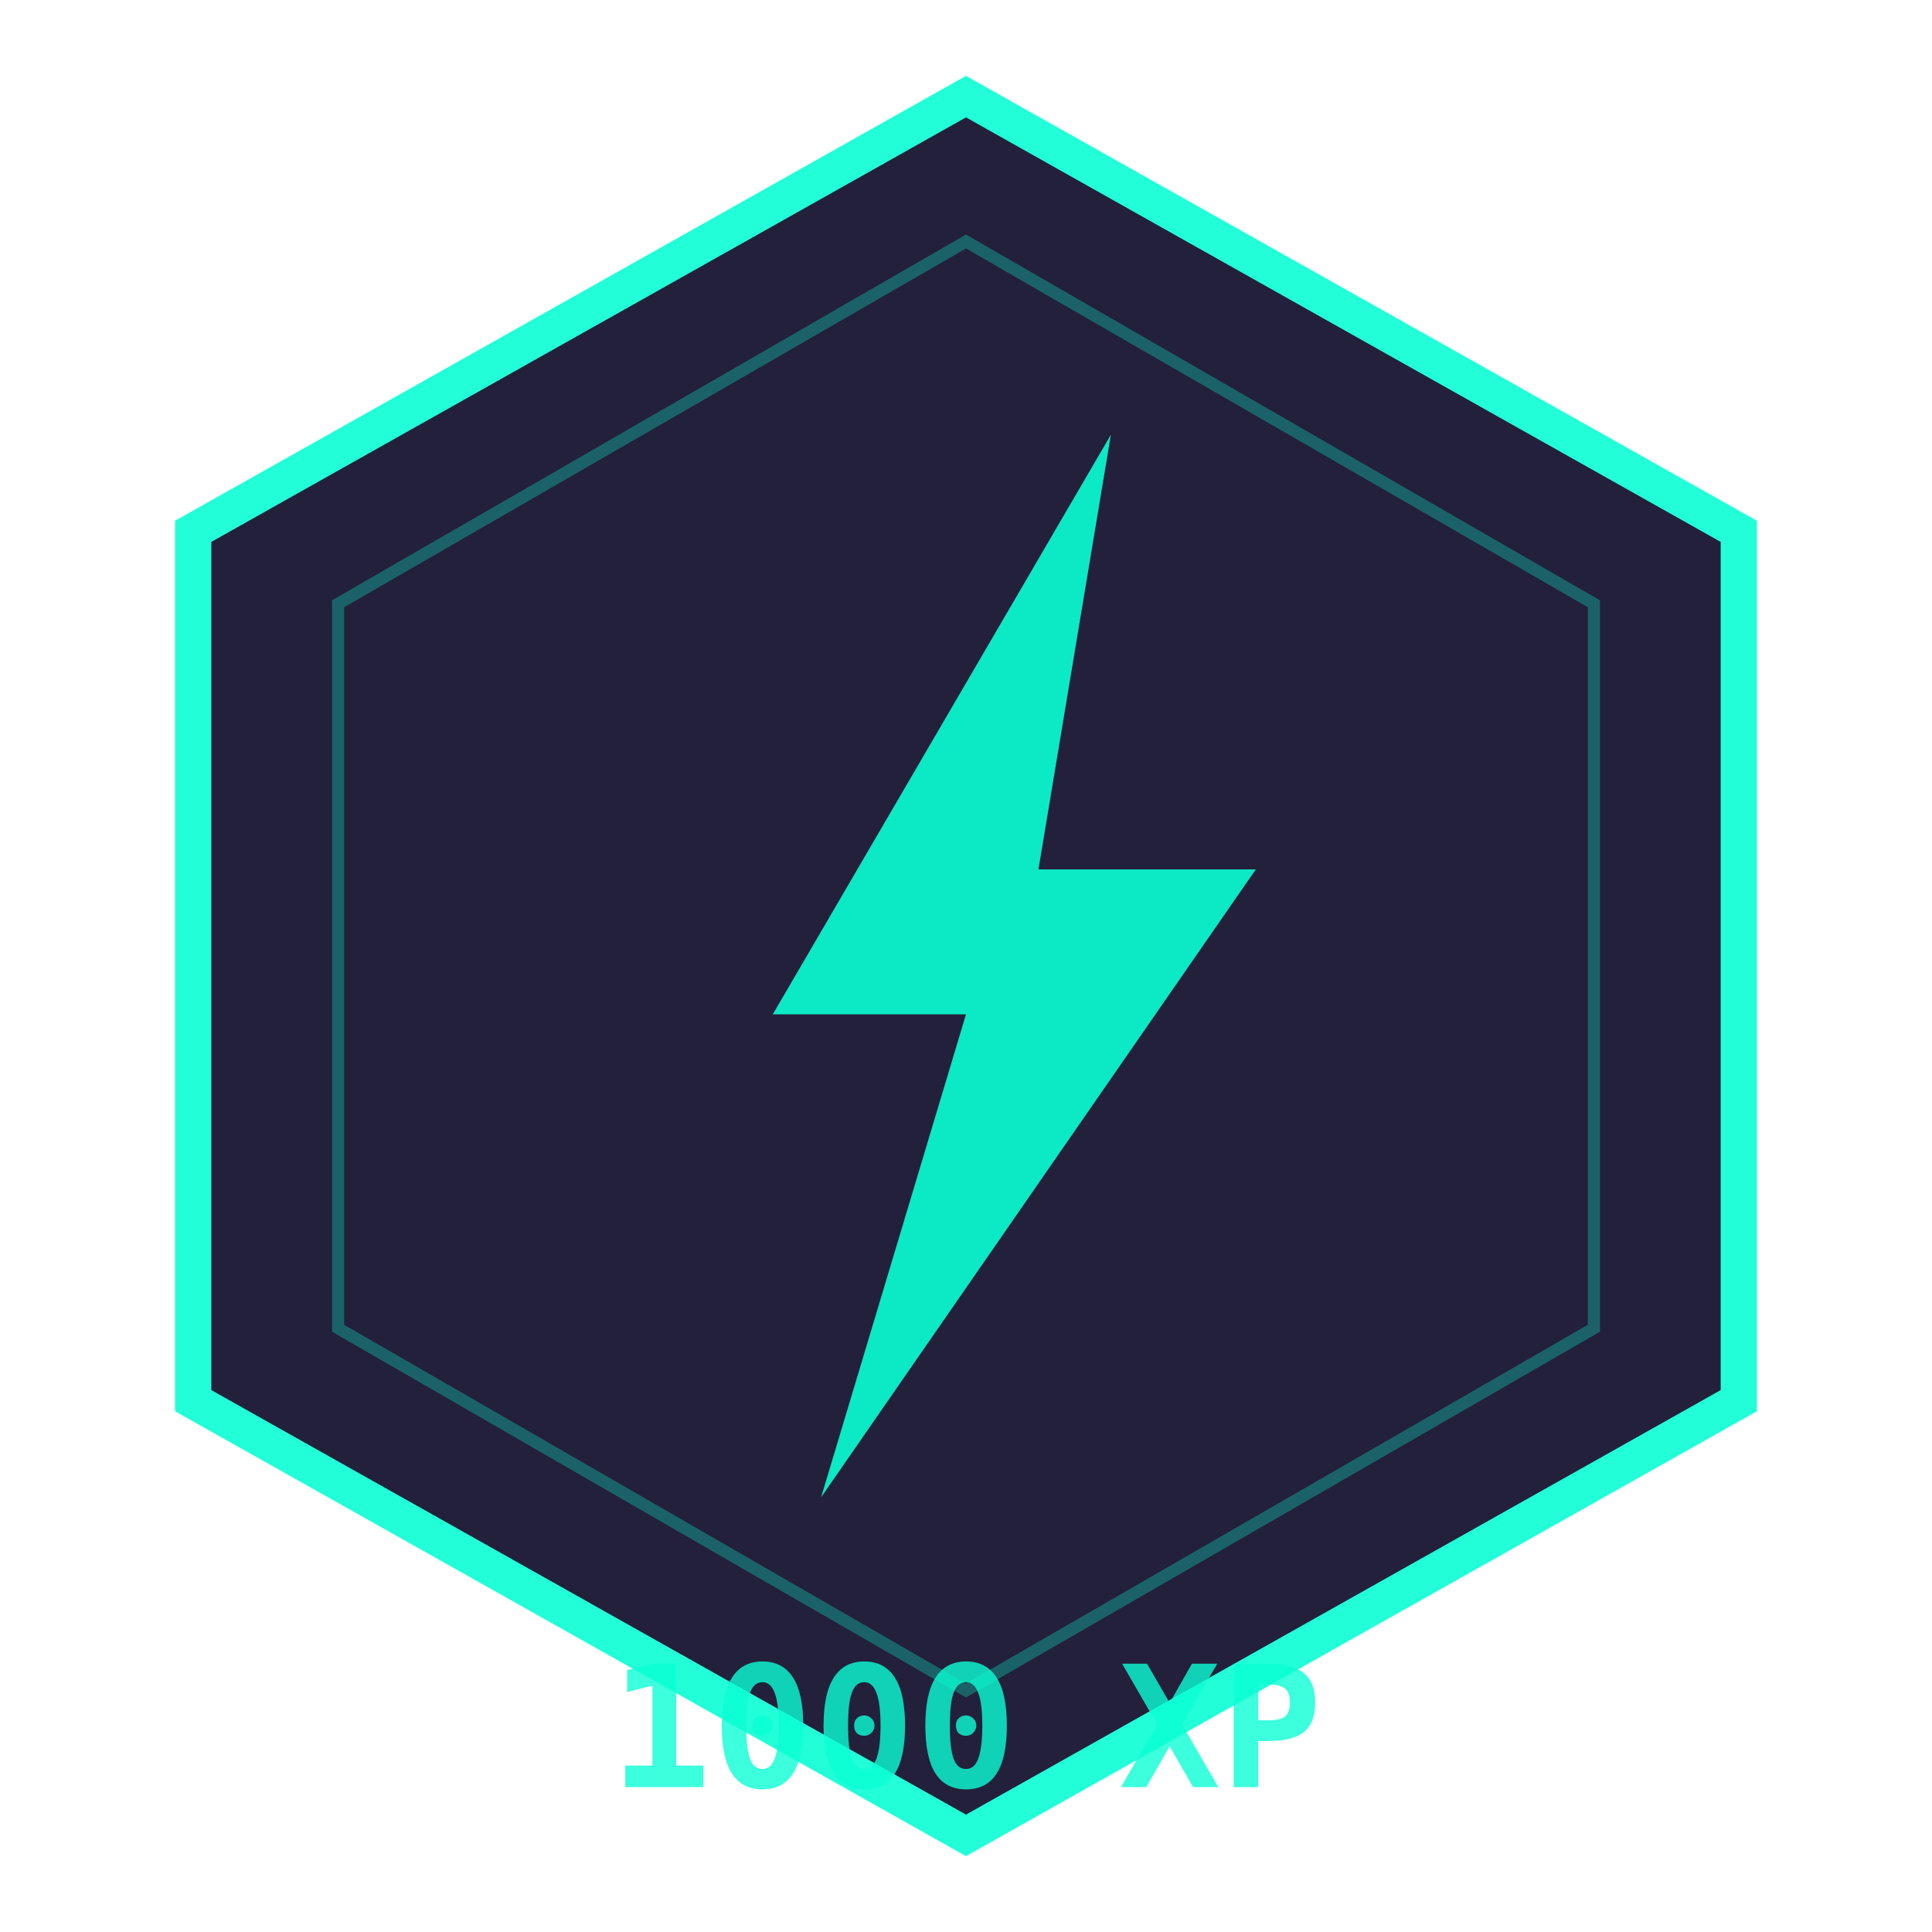
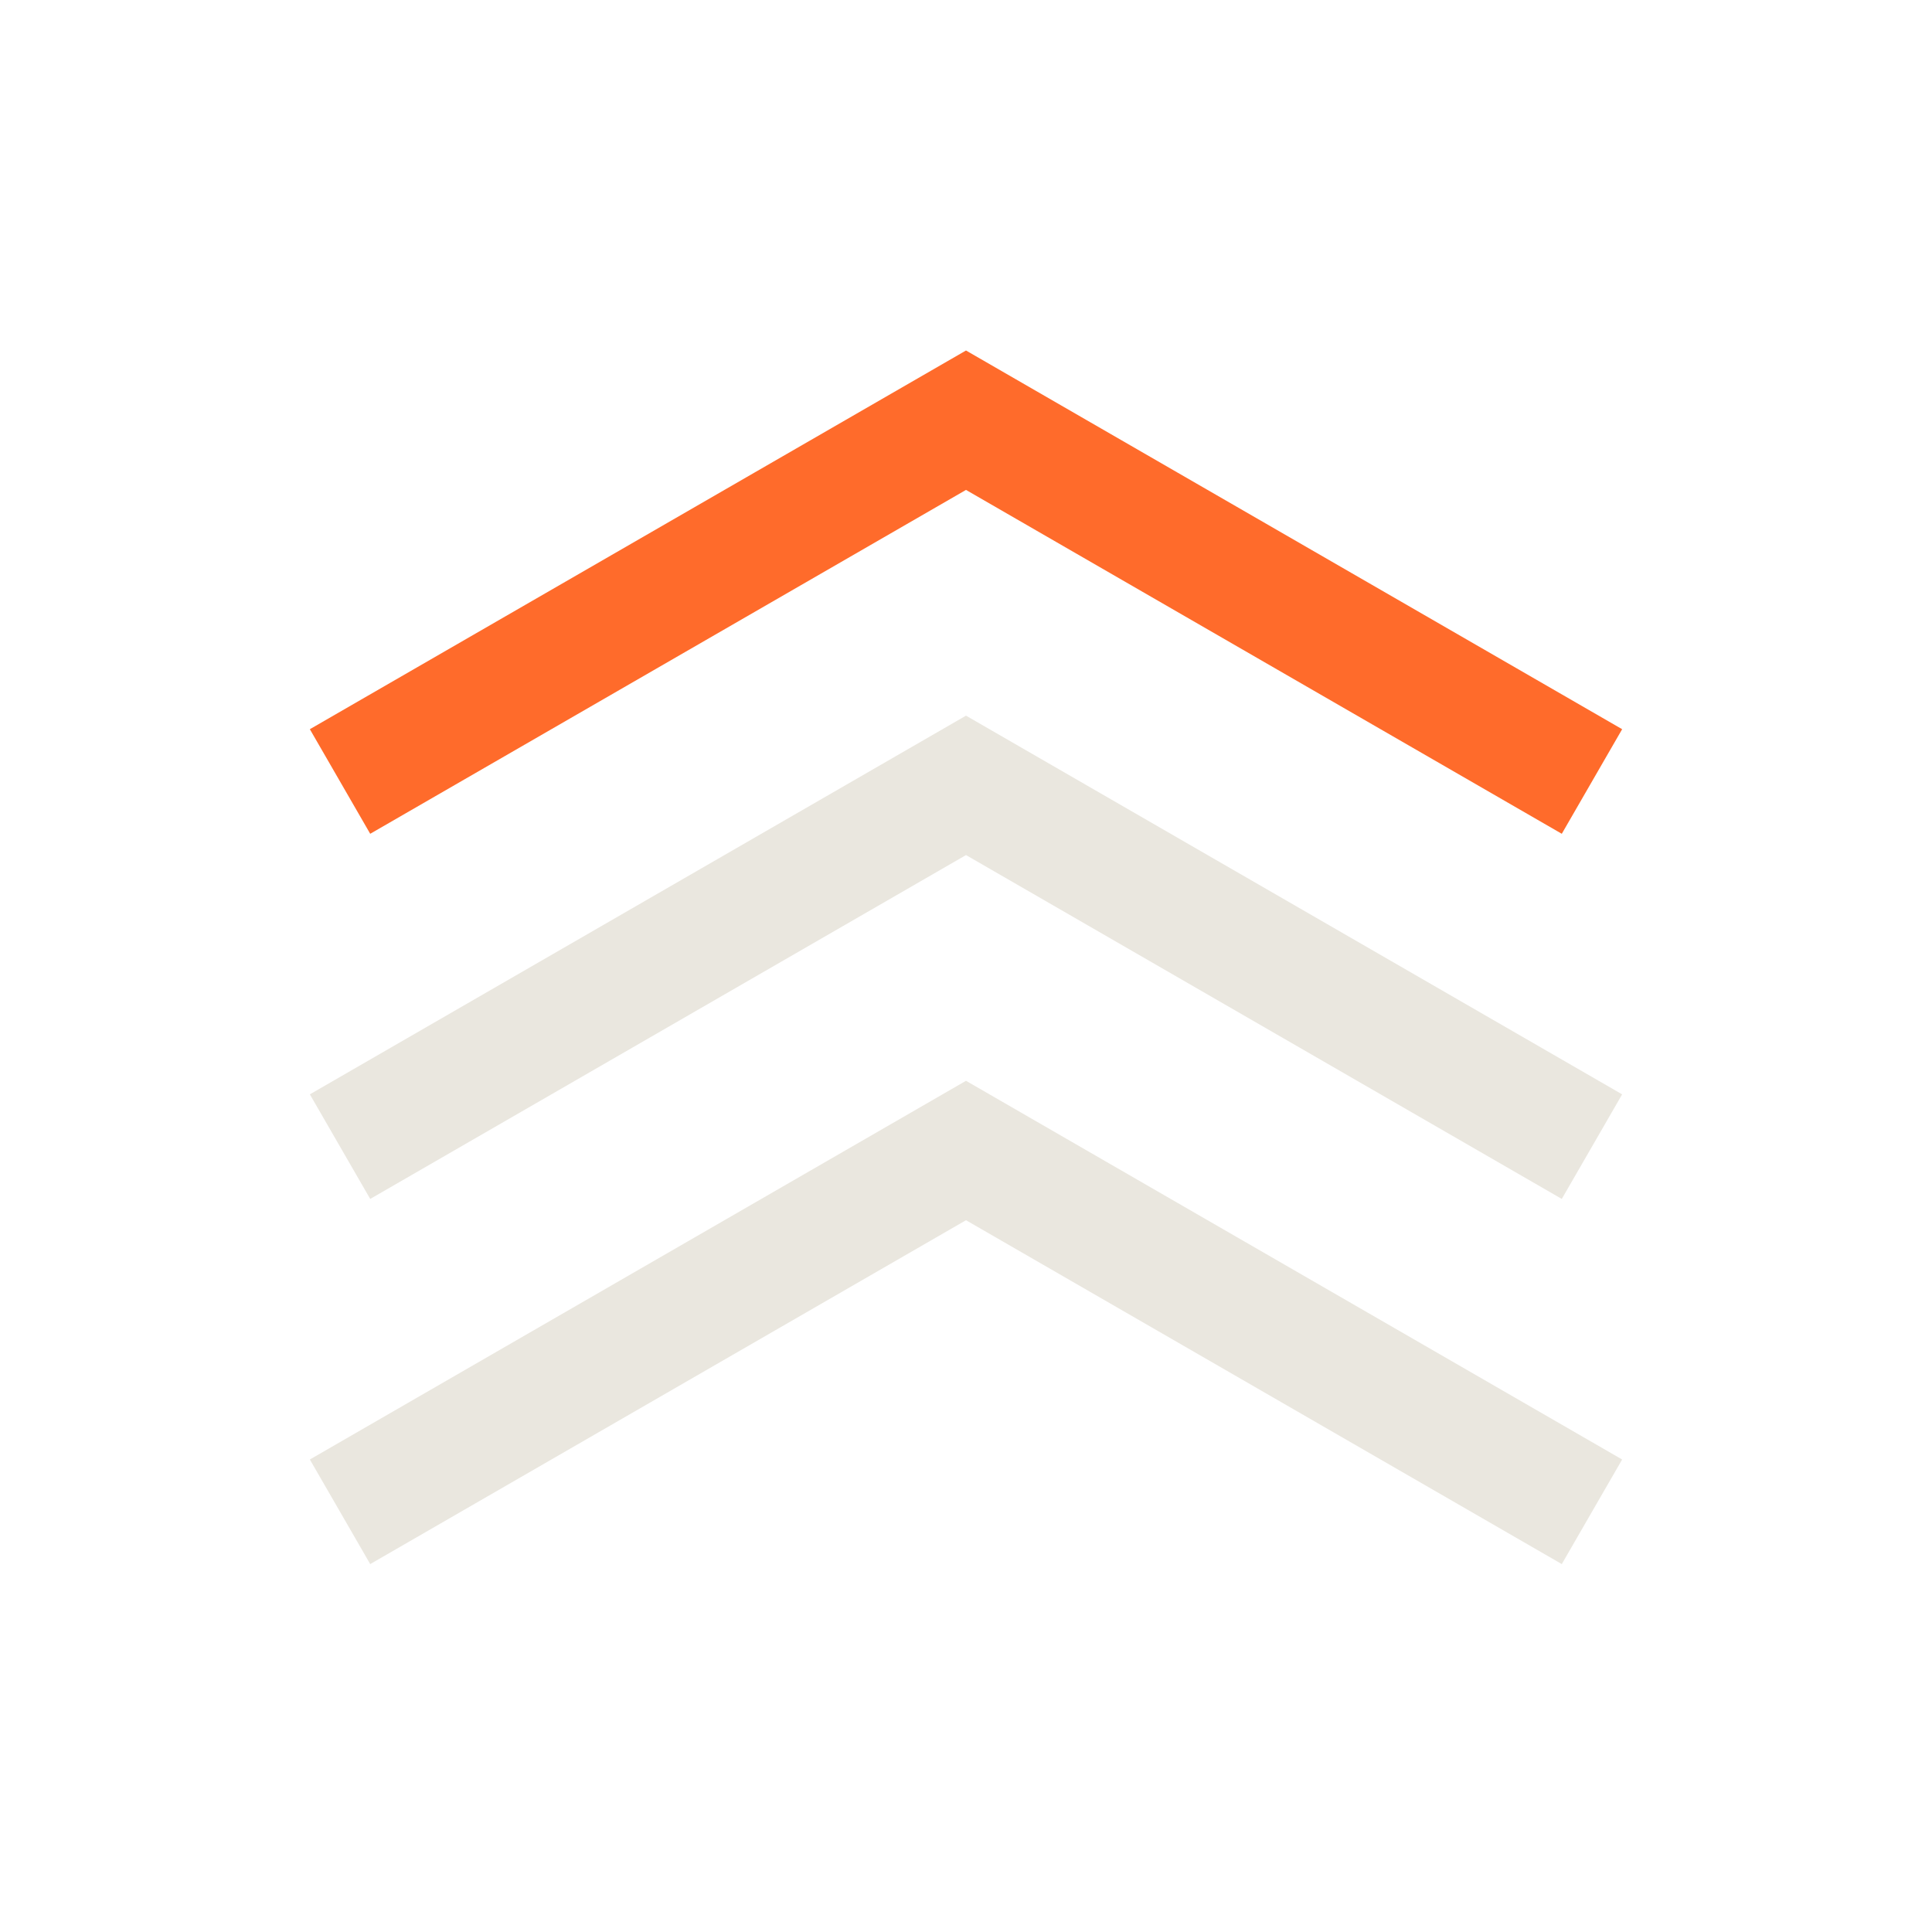
- <svg xmlns="http://www.w3.org/2000/svg" viewBox="0 0 80 80" width="80" height="80">
-   <polygon points="40,4 72,22 72,58 40,76 8,58 8,22" fill="#0A0826" stroke="#0AFFD4" stroke-width="1.5" opacity="0.9" />
-   <polygon points="40,10 66,25 66,55 40,70 14,55 14,25" fill="none" stroke="#0AFFD4" stroke-width="0.5" opacity="0.3" />
-   <polygon points="46,18 32,42 40,42 34,62 52,36 43,36" fill="#0AFFD4" opacity="0.9" />
-   <text x="40" y="74" text-anchor="middle" fill="#0AFFD4" font-size="7" font-family="monospace" font-weight="bold" opacity="0.8">1000 XP</text>
+ <svg xmlns="http://www.w3.org/2000/svg" viewBox="0 0 80 80" width="80" height="80" fill="none">
+   <path d="M14.08 32.36L40 17.4L65.92 32.36" stroke="#FF6B2B" stroke-width="5" stroke-linejoin="miter" />
+   <path d="M14.08 47.48L40 32.52L65.92 47.48M14.08 62.6L40 47.64L65.92 62.6" stroke="#EAE7DF" stroke-width="5" stroke-linejoin="miter" />
</svg>
